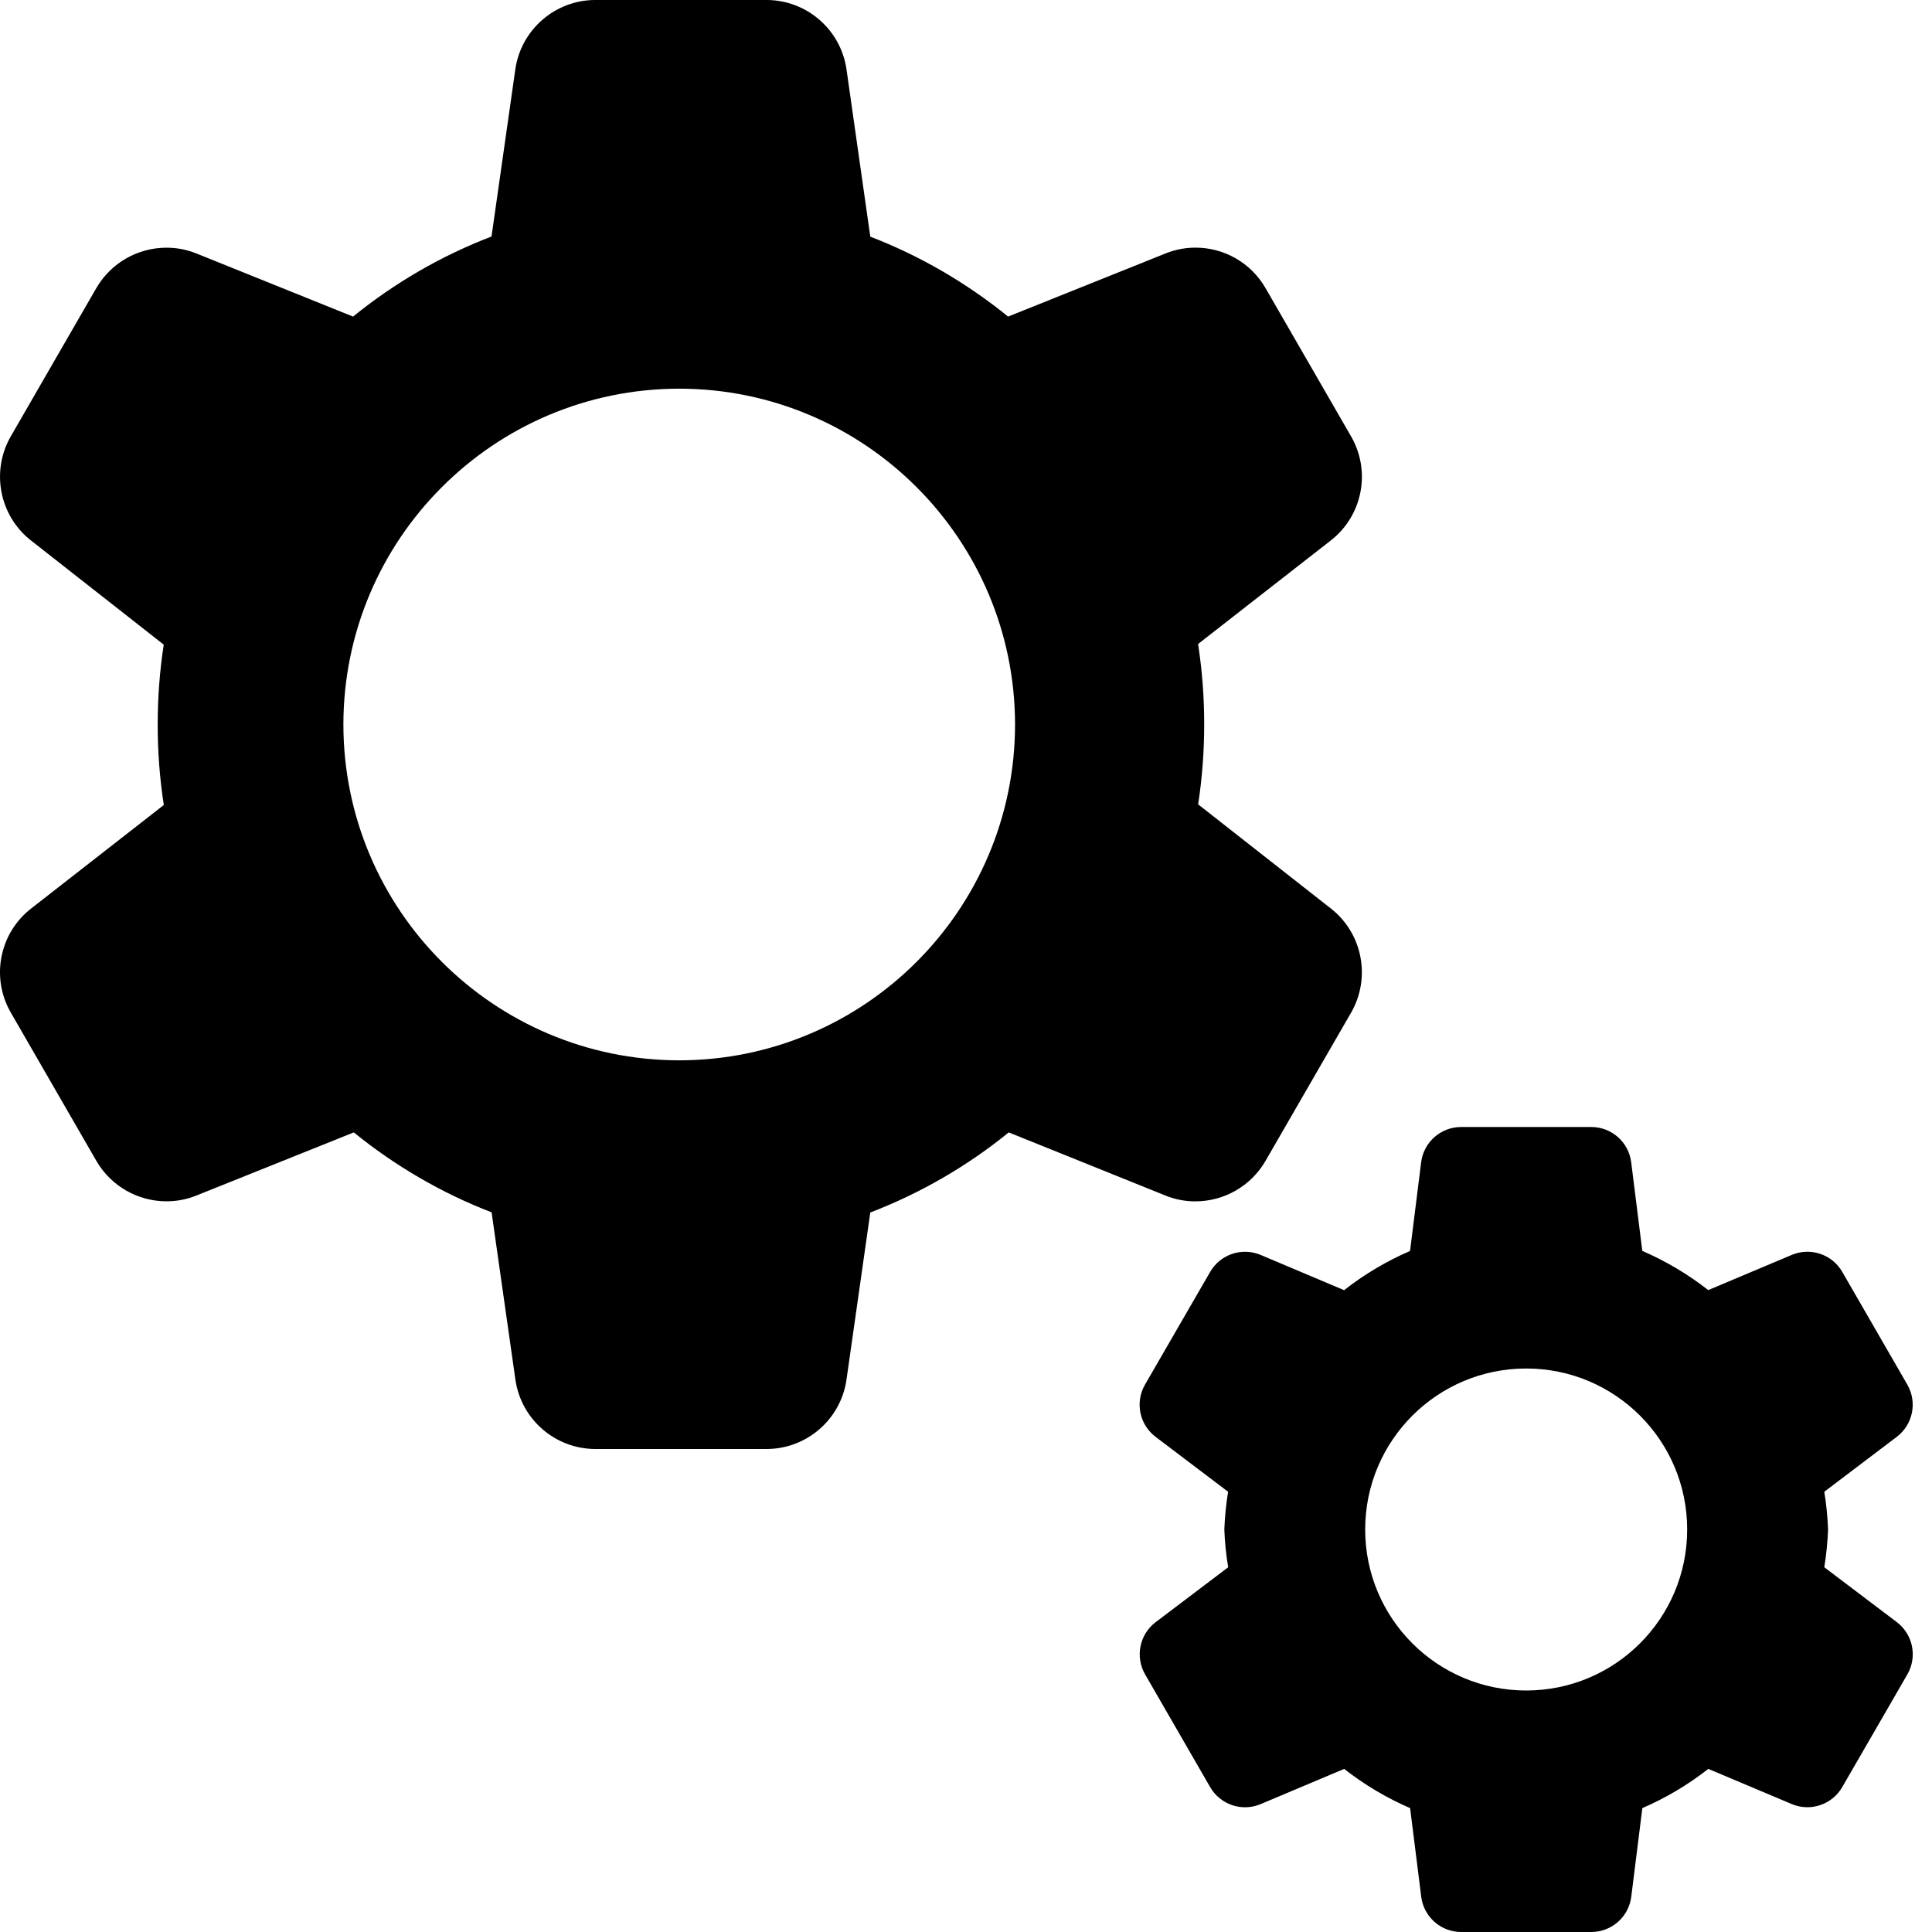
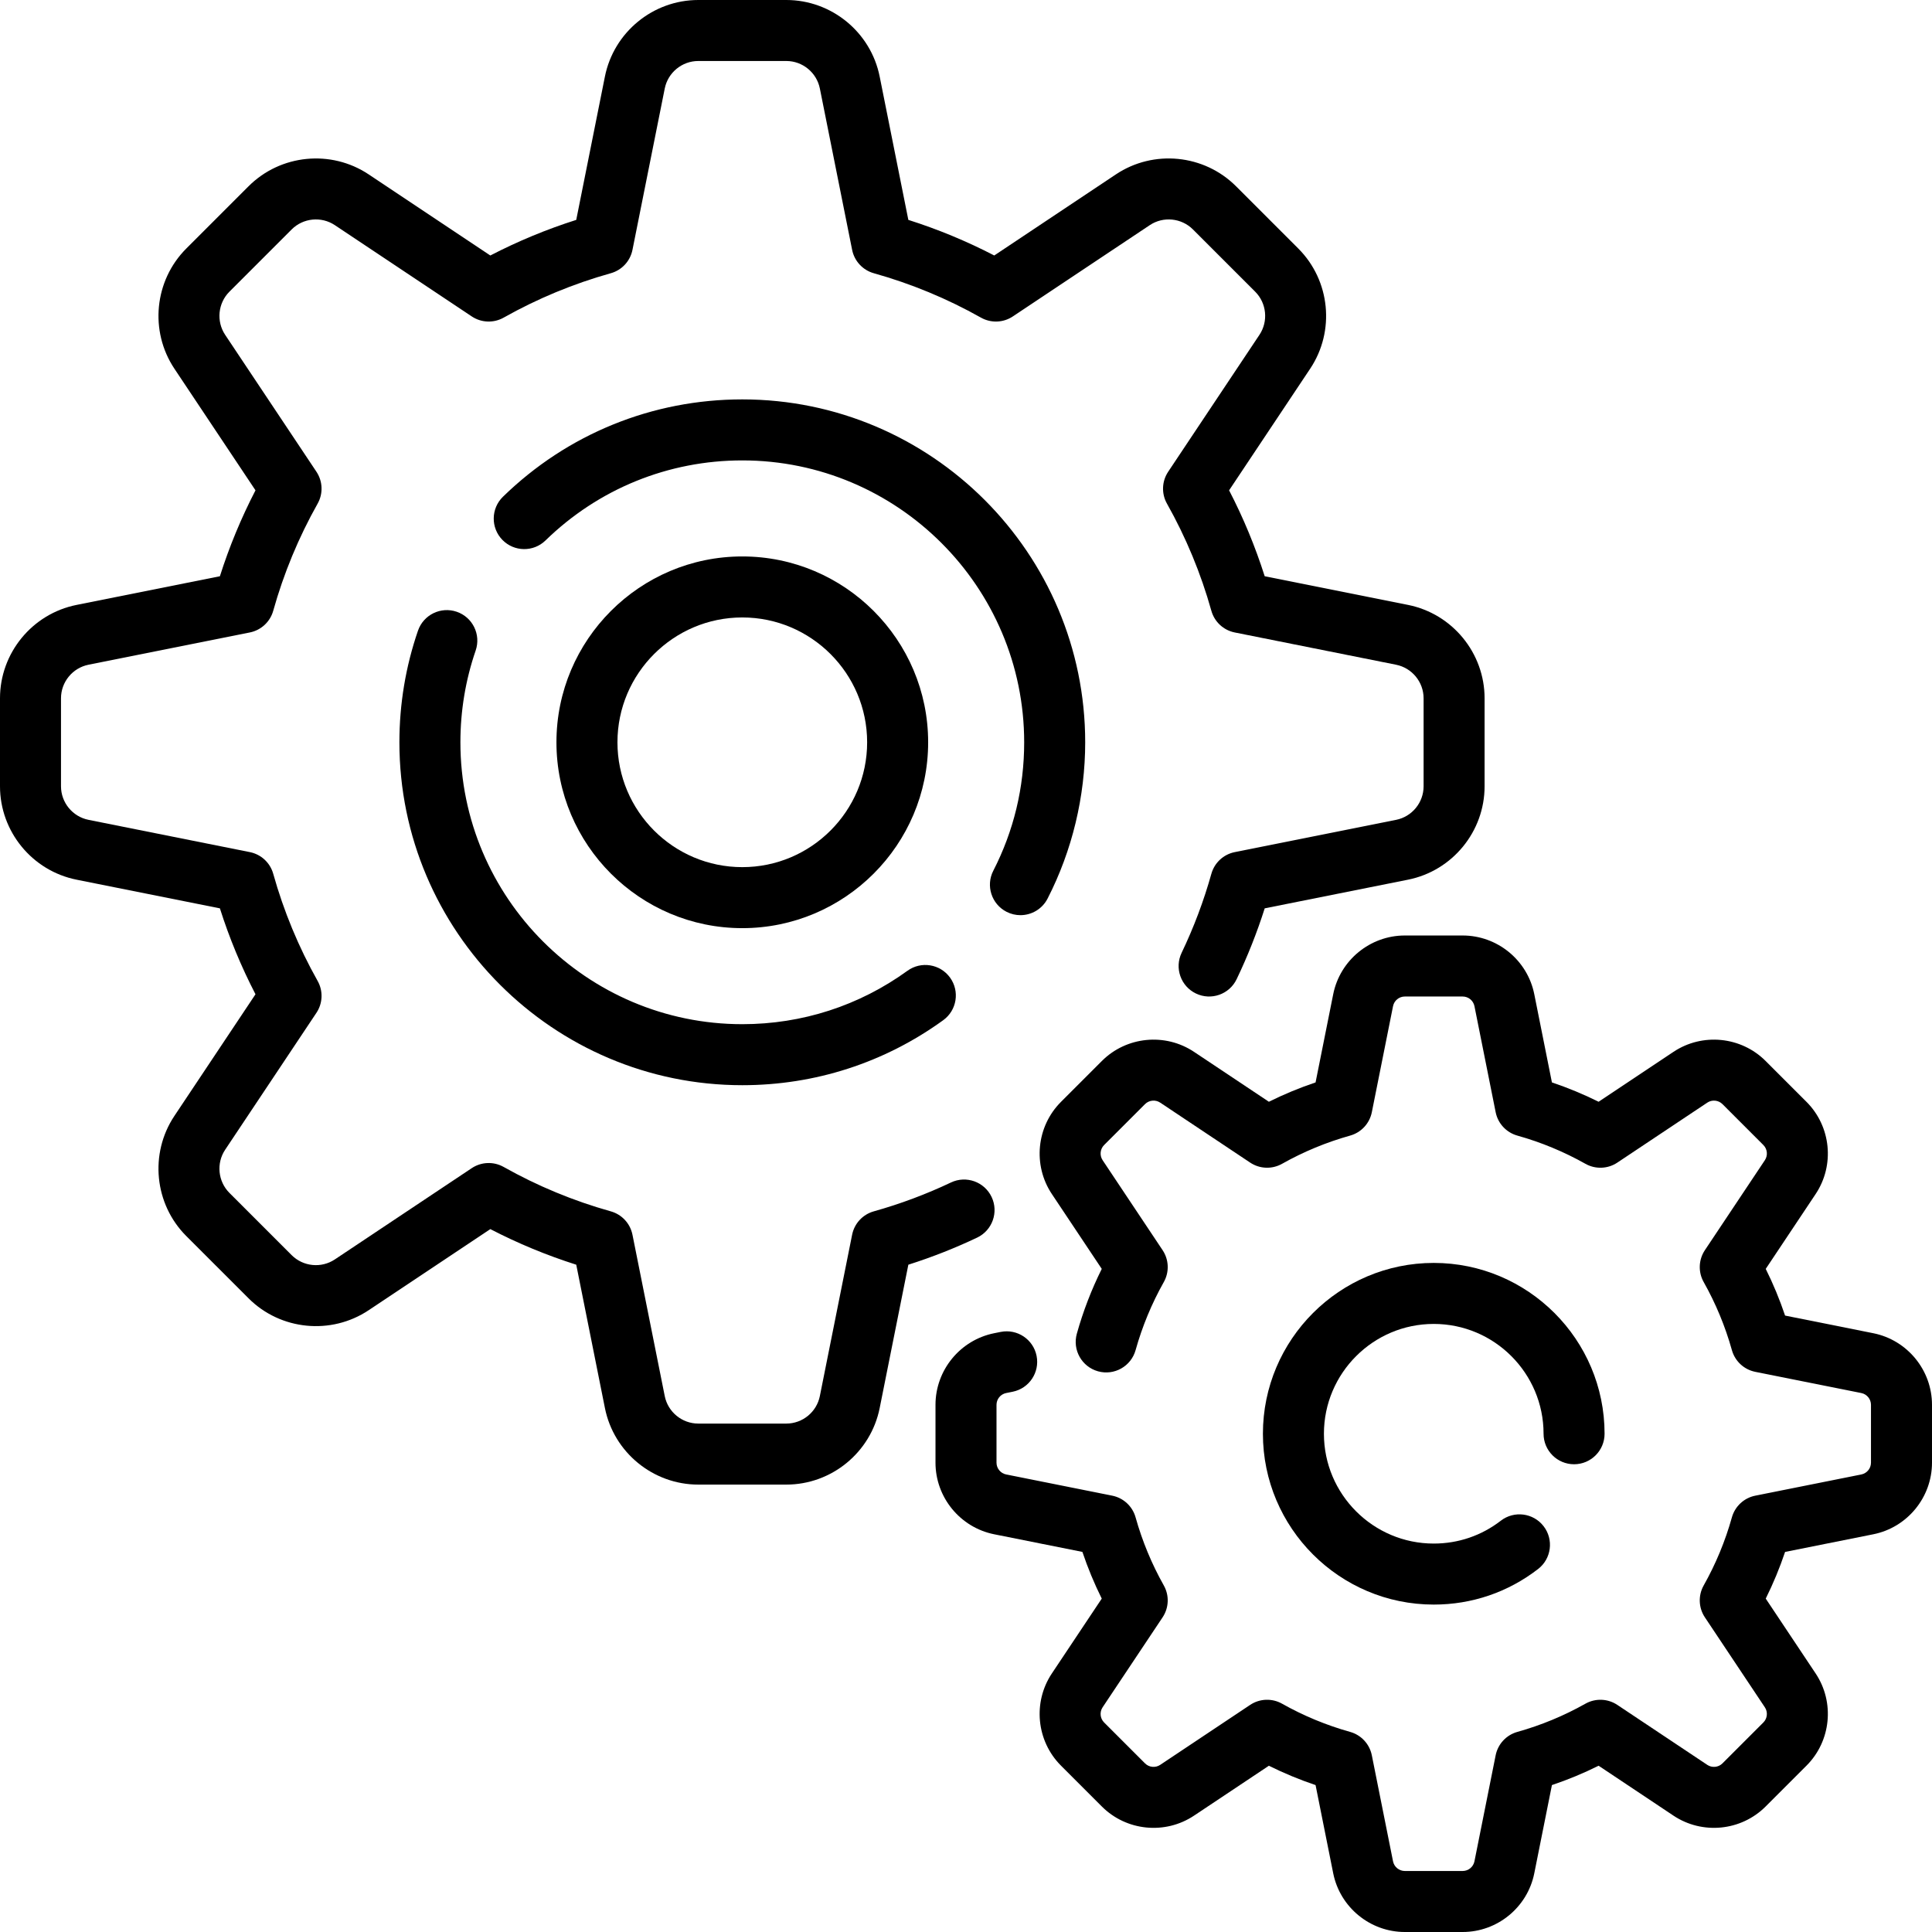
<svg xmlns="http://www.w3.org/2000/svg" version="1.1" class="icon" width="14" height="14" id="gears-icon" x="0px" y="0px" viewBox="0 0 512 512" xml:space="preserve">
-   <g transform="translate(0.001 0)">
-     <path class="path primary" d="M193.2-3041H147.715a21.441,21.441,0,0,1-21.121-18.324l-6.316-44.394a133.4,133.4,0,0,1-19.02-9.114,136.234,136.234,0,0,1-17.5-12.07l-41.75,16.746a21.046,21.046,0,0,1-7.866,1.516,21.5,21.5,0,0,1-18.568-10.648l-22.742-39.423a21.4,21.4,0,0,1,5.356-27.476l35.222-27.48A138.678,138.678,0,0,1,31.79-3233a139.659,139.659,0,0,1,1.6-21.164l-35.262-27.668A21.331,21.331,0,0,1-9.6-3294.56a21.465,21.465,0,0,1,2.415-14.729l22.743-39.422a21.506,21.506,0,0,1,18.583-10.648,21.055,21.055,0,0,1,7.87,1.516L83.567-3341.1a134.7,134.7,0,0,1,36.691-21.227l6.317-44.371a21.363,21.363,0,0,1,7.176-13.065,21.342,21.342,0,0,1,13.964-5.24H193.2a21.442,21.442,0,0,1,21.121,18.324l6.316,44.394a133.429,133.429,0,0,1,19.02,9.114,136.27,136.27,0,0,1,17.5,12.07l41.75-16.745a21.149,21.149,0,0,1,7.908-1.528,21.408,21.408,0,0,1,18.526,10.66l22.742,39.422a21.4,21.4,0,0,1-5.355,27.477l-35.223,27.48A138.659,138.659,0,0,1,309.121-3233a139.663,139.663,0,0,1-1.6,21.164l35.262,27.669a21.334,21.334,0,0,1,7.729,12.728,21.451,21.451,0,0,1-2.416,14.729l-22.762,39.423a21.482,21.482,0,0,1-18.563,10.66,21.008,21.008,0,0,1-7.889-1.528L257.324-3124.9a134.722,134.722,0,0,1-36.691,21.226l-6.316,44.372A21.436,21.436,0,0,1,193.2-3041ZM170-3322a89.1,89.1,0,0,0-89,89,89.1,89.1,0,0,0,89,89,89.1,89.1,0,0,0,89-89A89.1,89.1,0,0,0,170-3322Z" transform="translate(10 3425)" />
-     <path class="path primary" d="M483.453,96.66a80.861,80.861,0,0,1,1,10,80.924,80.924,0,0,1-1,10.008l19.223,14.547a10.68,10.68,0,0,1,2.793,13.848l-17.258,29.867a10.677,10.677,0,0,1-13.379,4.5l-22.121-9.324A79.269,79.269,0,0,1,435.238,180.5L432.3,203.988a10.685,10.685,0,0,1-10.582,9.344h-34.5a10.667,10.667,0,0,1-10.582-9.344L373.691,180.5a79.579,79.579,0,0,1-17.473-10.391L334.1,179.434a10.669,10.669,0,0,1-13.4-4.5l-17.234-29.867a10.681,10.681,0,0,1,2.793-13.848l19.223-14.547a76.649,76.649,0,0,1-1.023-10.008,80.861,80.861,0,0,1,1-10L306.238,82.109a10.672,10.672,0,0,1-2.8-13.844L320.7,38.4a10.673,10.673,0,0,1,13.379-4.5L356.2,43.242a79.269,79.269,0,0,1,17.473-10.391l2.941-23.488A10.682,10.682,0,0,1,387.2,0h34.5a10.661,10.661,0,0,1,10.582,9.344l2.945,23.488a79.716,79.716,0,0,1,17.473,10.387l22.121-9.32a10.669,10.669,0,0,1,13.4,4.5l17.234,29.867a10.675,10.675,0,0,1-2.793,13.844Zm-79-32.66a42.666,42.666,0,1,0,42.664,42.664A42.655,42.655,0,0,0,404.457,64Zm0,0" transform="translate(0.001 298.668)" />
+   <g>
+     <g>
+       <g>
+         <path class="path primary" d="M262.785,317.207c-1.913-4.032-6.736-5.752-10.769-3.837c-6.562,3.114-13.442,5.688-20.448,7.648      c-2.931,0.82-5.152,3.215-5.748,6.2l-8.552,42.758c-0.844,4.222-4.582,7.287-8.888,7.287h-23.329      c-4.306,0-8.043-3.064-8.888-7.287l-8.552-42.758c-0.597-2.985-2.819-5.38-5.748-6.2c-9.898-2.77-19.45-6.728-28.391-11.764      c-2.653-1.494-5.92-1.371-8.452,0.317l-36.286,24.19c-3.582,2.388-8.392,1.911-11.438-1.133L60.8,316.131      c-3.045-3.045-3.52-7.855-1.133-11.438l24.19-36.286c1.689-2.533,1.812-5.799,0.317-8.452      c-5.037-8.942-8.995-18.495-11.764-28.391c-0.82-2.931-3.215-5.152-6.2-5.748l-42.758-8.552      c-4.222-0.844-7.287-4.582-7.287-8.888v-23.329c0-4.306,3.064-8.043,7.287-8.888l42.758-8.552c2.985-0.597,5.38-2.819,6.2-5.748      c2.77-9.898,6.728-19.45,11.764-28.391c1.494-2.652,1.371-5.919-0.317-8.452L59.669,88.734      c-2.388-3.583-1.912-8.392,1.133-11.438l16.496-16.496c3.045-3.045,7.856-3.52,11.438-1.133l36.286,24.19      c2.532,1.689,5.8,1.811,8.452,0.317c8.941-5.036,18.493-8.994,28.391-11.764c2.931-0.82,5.152-3.215,5.748-6.2l8.552-42.758      c0.844-4.222,4.582-7.287,8.888-7.287h23.329c4.306,0,8.043,3.064,8.888,7.287l8.552,42.758c0.597,2.985,2.819,5.38,5.748,6.2      c9.898,2.77,19.45,6.728,28.391,11.764c2.653,1.494,5.92,1.371,8.452-0.317l36.286-24.19c3.582-2.388,8.391-1.911,11.438,1.133      l16.496,16.496c3.045,3.045,3.52,7.855,1.133,11.438l-24.19,36.286c-1.689,2.533-1.812,5.799-0.317,8.452      c5.036,8.941,8.994,18.493,11.764,28.391c0.82,2.931,3.215,5.152,6.2,5.748l42.758,8.552c4.222,0.844,7.287,4.582,7.287,8.888      v23.329c0,4.306-3.064,8.043-7.287,8.888l-42.758,8.552c-2.985,0.597-5.38,2.819-6.2,5.75c-2.009,7.18-4.66,14.223-7.88,20.934      c-1.932,4.025-0.234,8.854,3.791,10.785c4.025,1.933,8.855,0.234,10.785-3.791c2.906-6.057,5.401-12.354,7.442-18.777      l37.991-7.598c11.749-2.352,20.279-12.758,20.279-24.744v-23.329c0-11.986-8.53-22.391-20.284-24.743l-37.99-7.598      c-2.492-7.844-5.65-15.47-9.434-22.769l21.492-32.239c6.648-9.973,5.323-23.363-3.153-31.839l-16.496-16.496      c-8.477-8.476-21.867-9.8-31.839-3.153l-32.239,21.492c-7.299-3.783-14.925-6.942-22.769-9.434l-7.598-37.99      C230.772,8.53,220.366,0,208.38,0h-23.329c-11.986,0-22.391,8.53-24.743,20.284l-7.598,37.99      c-7.844,2.492-15.47,5.65-22.769,9.434L97.704,46.216c-9.972-6.648-23.363-5.324-31.839,3.153L49.369,65.865      c-8.475,8.476-9.801,21.865-3.153,31.839l21.492,32.239c-3.783,7.299-6.942,14.924-9.434,22.769l-37.991,7.598      C8.53,162.66,0,173.066,0,185.052v23.329c0,11.986,8.53,22.391,20.284,24.743l37.99,7.598c2.491,7.843,5.65,15.469,9.434,22.769      L46.216,295.73c-6.648,9.973-5.323,23.363,3.153,31.839l16.496,16.496c8.476,8.476,21.866,9.8,31.839,3.153l32.239-21.492      c7.299,3.783,14.924,6.942,22.769,9.434l7.598,37.992c2.35,11.75,12.756,20.281,24.742,20.281h23.329      c11.986,0,22.391-8.53,24.743-20.284l7.598-37.99c6.229-1.979,12.343-4.386,18.228-7.18      C262.983,326.063,264.701,321.241,262.785,317.207z" />
+         <path class="path secondary" d="M266.739,241.636c1.18,0.606,2.44,0.893,3.682,0.893c2.936,0,5.769-1.605,7.2-4.397      c6.52-12.715,9.967-27.036,9.967-41.415c0-50.107-40.765-90.873-90.873-90.873c-23.838,0-46.364,9.162-63.43,25.801      c-3.197,3.116-3.262,8.235-0.146,11.431c3.116,3.196,8.234,3.263,11.431,0.146c14.029-13.676,32.547-21.209,52.143-21.209      c41.192,0,74.705,33.512,74.705,74.705c0,11.994-2.754,23.446-8.185,34.038C261.197,234.726,262.766,239.598,266.739,241.636z" />
+         <path class="path secondary" d="M121.043,162.125c-4.223-1.453-8.821,0.792-10.274,5.014c-3.267,9.498-4.924,19.45-4.924,29.577      c0,50.108,40.766,90.873,90.873,90.873c19.271,0,37.683-5.956,53.247-17.227c3.616-2.619,4.425-7.674,1.807-11.29      c-2.618-3.616-7.674-4.425-11.29-1.807c-12.788,9.259-27.921,14.154-43.765,14.154c-41.193,0-74.705-33.513-74.705-74.705      c0-8.334,1.36-16.517,4.044-24.318C127.508,168.175,125.264,163.576,121.043,162.125z" />
+         <path class="path primary" d="M496.442,353.316l-23.377-4.675c-1.424-4.237-3.139-8.374-5.127-12.373l13.226-19.838      c5.099-7.65,4.083-17.92-2.418-24.42l-10.84-10.84c-6.501-6.5-16.771-7.517-24.42-2.418l-19.838,13.226      c-3.999-1.988-8.136-3.703-12.373-5.126l-4.675-23.377c-1.803-9.015-9.784-15.558-18.977-15.558h-15.331      c-9.192,0-17.174,6.543-18.977,15.558l-4.675,23.377c-4.237,1.424-8.374,3.139-12.373,5.126l-19.838-13.226      c-7.65-5.098-17.92-4.083-24.42,2.418l-10.84,10.84c-6.501,6.501-7.517,16.771-2.418,24.42l13.226,19.838      c-2.734,5.498-4.949,11.256-6.605,17.177c-1.203,4.3,1.308,8.76,5.607,9.964c4.3,1.203,8.76-1.307,9.964-5.607      c1.76-6.292,4.276-12.362,7.476-18.043c1.494-2.653,1.371-5.92-0.317-8.452l-15.897-23.845c-0.839-1.259-0.672-2.949,0.398-4.019      l10.84-10.84c1.07-1.069,2.76-1.235,4.019-0.398l23.845,15.897c2.532,1.689,5.799,1.811,8.452,0.317      c5.682-3.2,11.751-5.716,18.043-7.476c2.931-0.82,5.152-3.215,5.748-6.2l5.619-28.097c0.296-1.483,1.61-2.56,3.123-2.56h15.331      c1.512,0,2.826,1.077,3.123,2.56l5.619,28.099c0.597,2.985,2.819,5.38,5.748,6.2c6.292,1.76,12.362,4.276,18.043,7.476      c2.652,1.494,5.92,1.371,8.452-0.317l23.845-15.897c1.259-0.839,2.949-0.673,4.019,0.398l10.84,10.84      c1.069,1.07,1.236,2.76,0.398,4.019l-15.897,23.845c-1.689,2.533-1.812,5.799-0.317,8.452c3.2,5.682,5.716,11.751,7.476,18.043      c0.82,2.931,3.215,5.152,6.2,5.748l28.097,5.619c1.483,0.296,2.56,1.61,2.56,3.123v15.331c0,1.512-1.077,2.826-2.56,3.123      l-28.099,5.619c-2.985,0.597-5.38,2.819-6.2,5.748c-1.76,6.292-4.276,12.362-7.476,18.043c-1.494,2.653-1.371,5.92,0.317,8.452      l15.897,23.845c0.839,1.259,0.672,2.949-0.398,4.019l-10.84,10.84c-1.069,1.07-2.759,1.236-4.019,0.398l-23.845-15.897      c-2.532-1.688-5.8-1.811-8.452-0.317c-5.682,3.2-11.751,5.716-18.043,7.476c-2.931,0.82-5.152,3.215-5.748,6.2l-5.619,28.097      c-0.296,1.483-1.61,2.56-3.123,2.56h-15.331c-1.512,0-2.826-1.077-3.123-2.56l-5.619-28.099c-0.597-2.985-2.819-5.38-5.748-6.2      c-6.292-1.76-12.362-4.276-18.043-7.476c-2.653-1.494-5.921-1.371-8.452,0.317l-23.845,15.897      c-1.259,0.839-2.949,0.673-4.019-0.398l-10.84-10.84c-1.069-1.07-1.236-2.76-0.398-4.019l15.897-23.845      c1.689-2.533,1.812-5.799,0.317-8.452c-3.2-5.682-5.716-11.751-7.476-18.043c-0.82-2.931-3.215-5.152-6.2-5.748l-28.097-5.619      c-1.483-0.296-2.56-1.61-2.56-3.123v-15.331c0-1.512,1.077-2.826,2.56-3.123l1.72-0.344c4.378-0.876,7.218-5.135,6.341-9.513      c-0.876-4.378-5.13-7.213-9.514-6.341l-1.72,0.344c-9.013,1.804-15.556,9.785-15.556,18.978v15.331      c0,9.192,6.543,17.174,15.558,18.977l23.377,4.675c1.424,4.237,3.139,8.374,5.126,12.373l-13.226,19.838      c-5.1,7.65-4.083,17.92,2.418,24.42l10.84,10.84c6.501,6.501,16.771,7.517,24.42,2.418l19.838-13.226      c3.999,1.988,8.136,3.703,12.373,5.126l4.675,23.377C355.119,505.457,363.1,512,372.293,512h15.331      c9.192,0,17.174-6.543,18.977-15.558l4.675-23.377c4.237-1.424,8.374-3.139,12.373-5.127l19.838,13.226      c7.65,5.099,17.92,4.083,24.42-2.418l10.84-10.84c6.501-6.501,7.517-16.771,2.418-24.42l-13.226-19.838      c1.988-3.999,3.703-8.136,5.126-12.373l23.377-4.675c9.014-1.803,15.557-9.784,15.557-18.977v-15.331      C512,363.1,505.457,355.119,496.442,353.316z" />
+         <path class="path secondary" d="M379.958,350.855c16.048,0,29.103,13.055,29.103,29.103c0,4.465,3.62,8.084,8.084,8.084s8.084-3.62,8.084-8.084      c0-24.963-20.309-45.272-45.272-45.272s-45.272,20.309-45.272,45.272s20.309,45.272,45.272,45.272      c10.111,0,19.675-3.261,27.659-9.429c3.533-2.73,4.184-7.807,1.455-11.341c-2.73-3.533-7.808-4.185-11.341-1.455      c-5.128,3.961-11.274,6.056-17.773,6.056c-16.048,0-29.103-13.055-29.103-29.103C350.855,363.909,363.91,350.855,379.958,350.855      z" />
+         <path class="path primary" d="M245.969,196.716c0-27.158-22.096-49.253-49.253-49.253c-27.158,0-49.253,22.096-49.253,49.253      c0,27.158,22.095,49.253,49.253,49.253S245.969,223.873,245.969,196.716z M163.631,196.716c0-18.242,14.843-33.085,33.085-33.085      c18.242,0,33.085,14.843,33.085,33.085c0,18.242-14.842,33.085-33.085,33.085C178.472,229.801,163.631,214.958,163.631,196.716z" />
+       </g>
+     </g>
  </g>
</svg>
